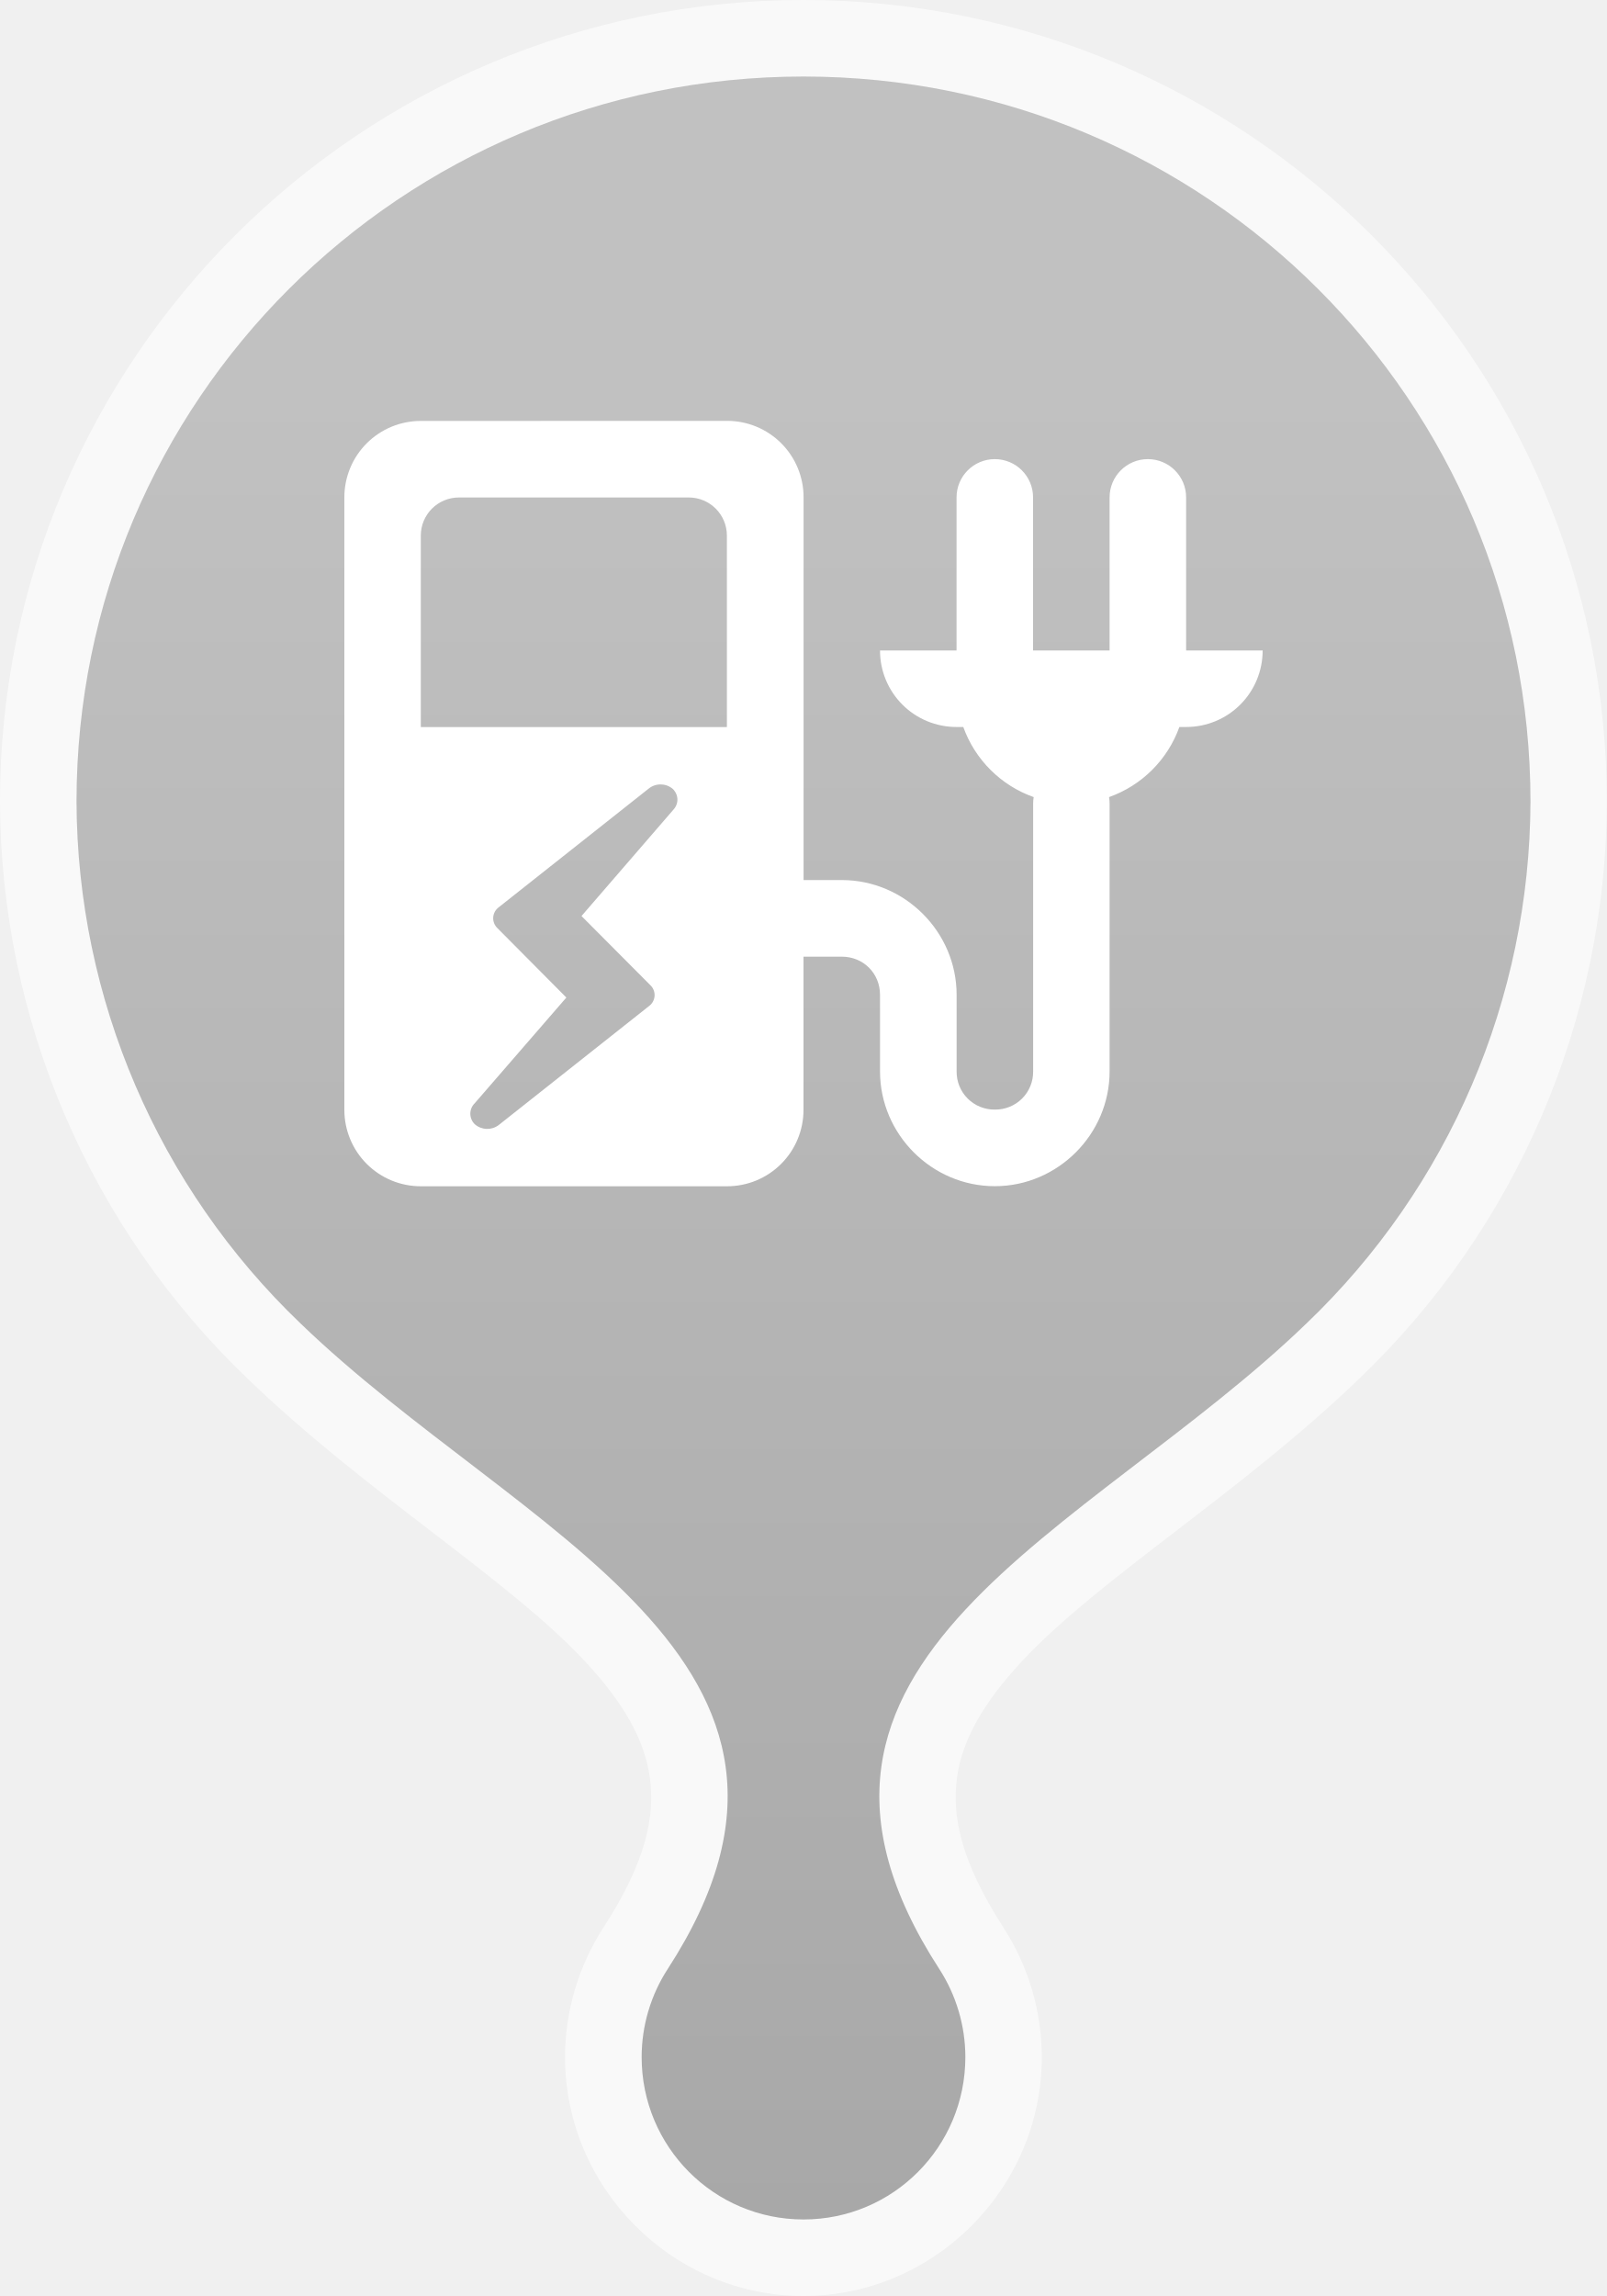
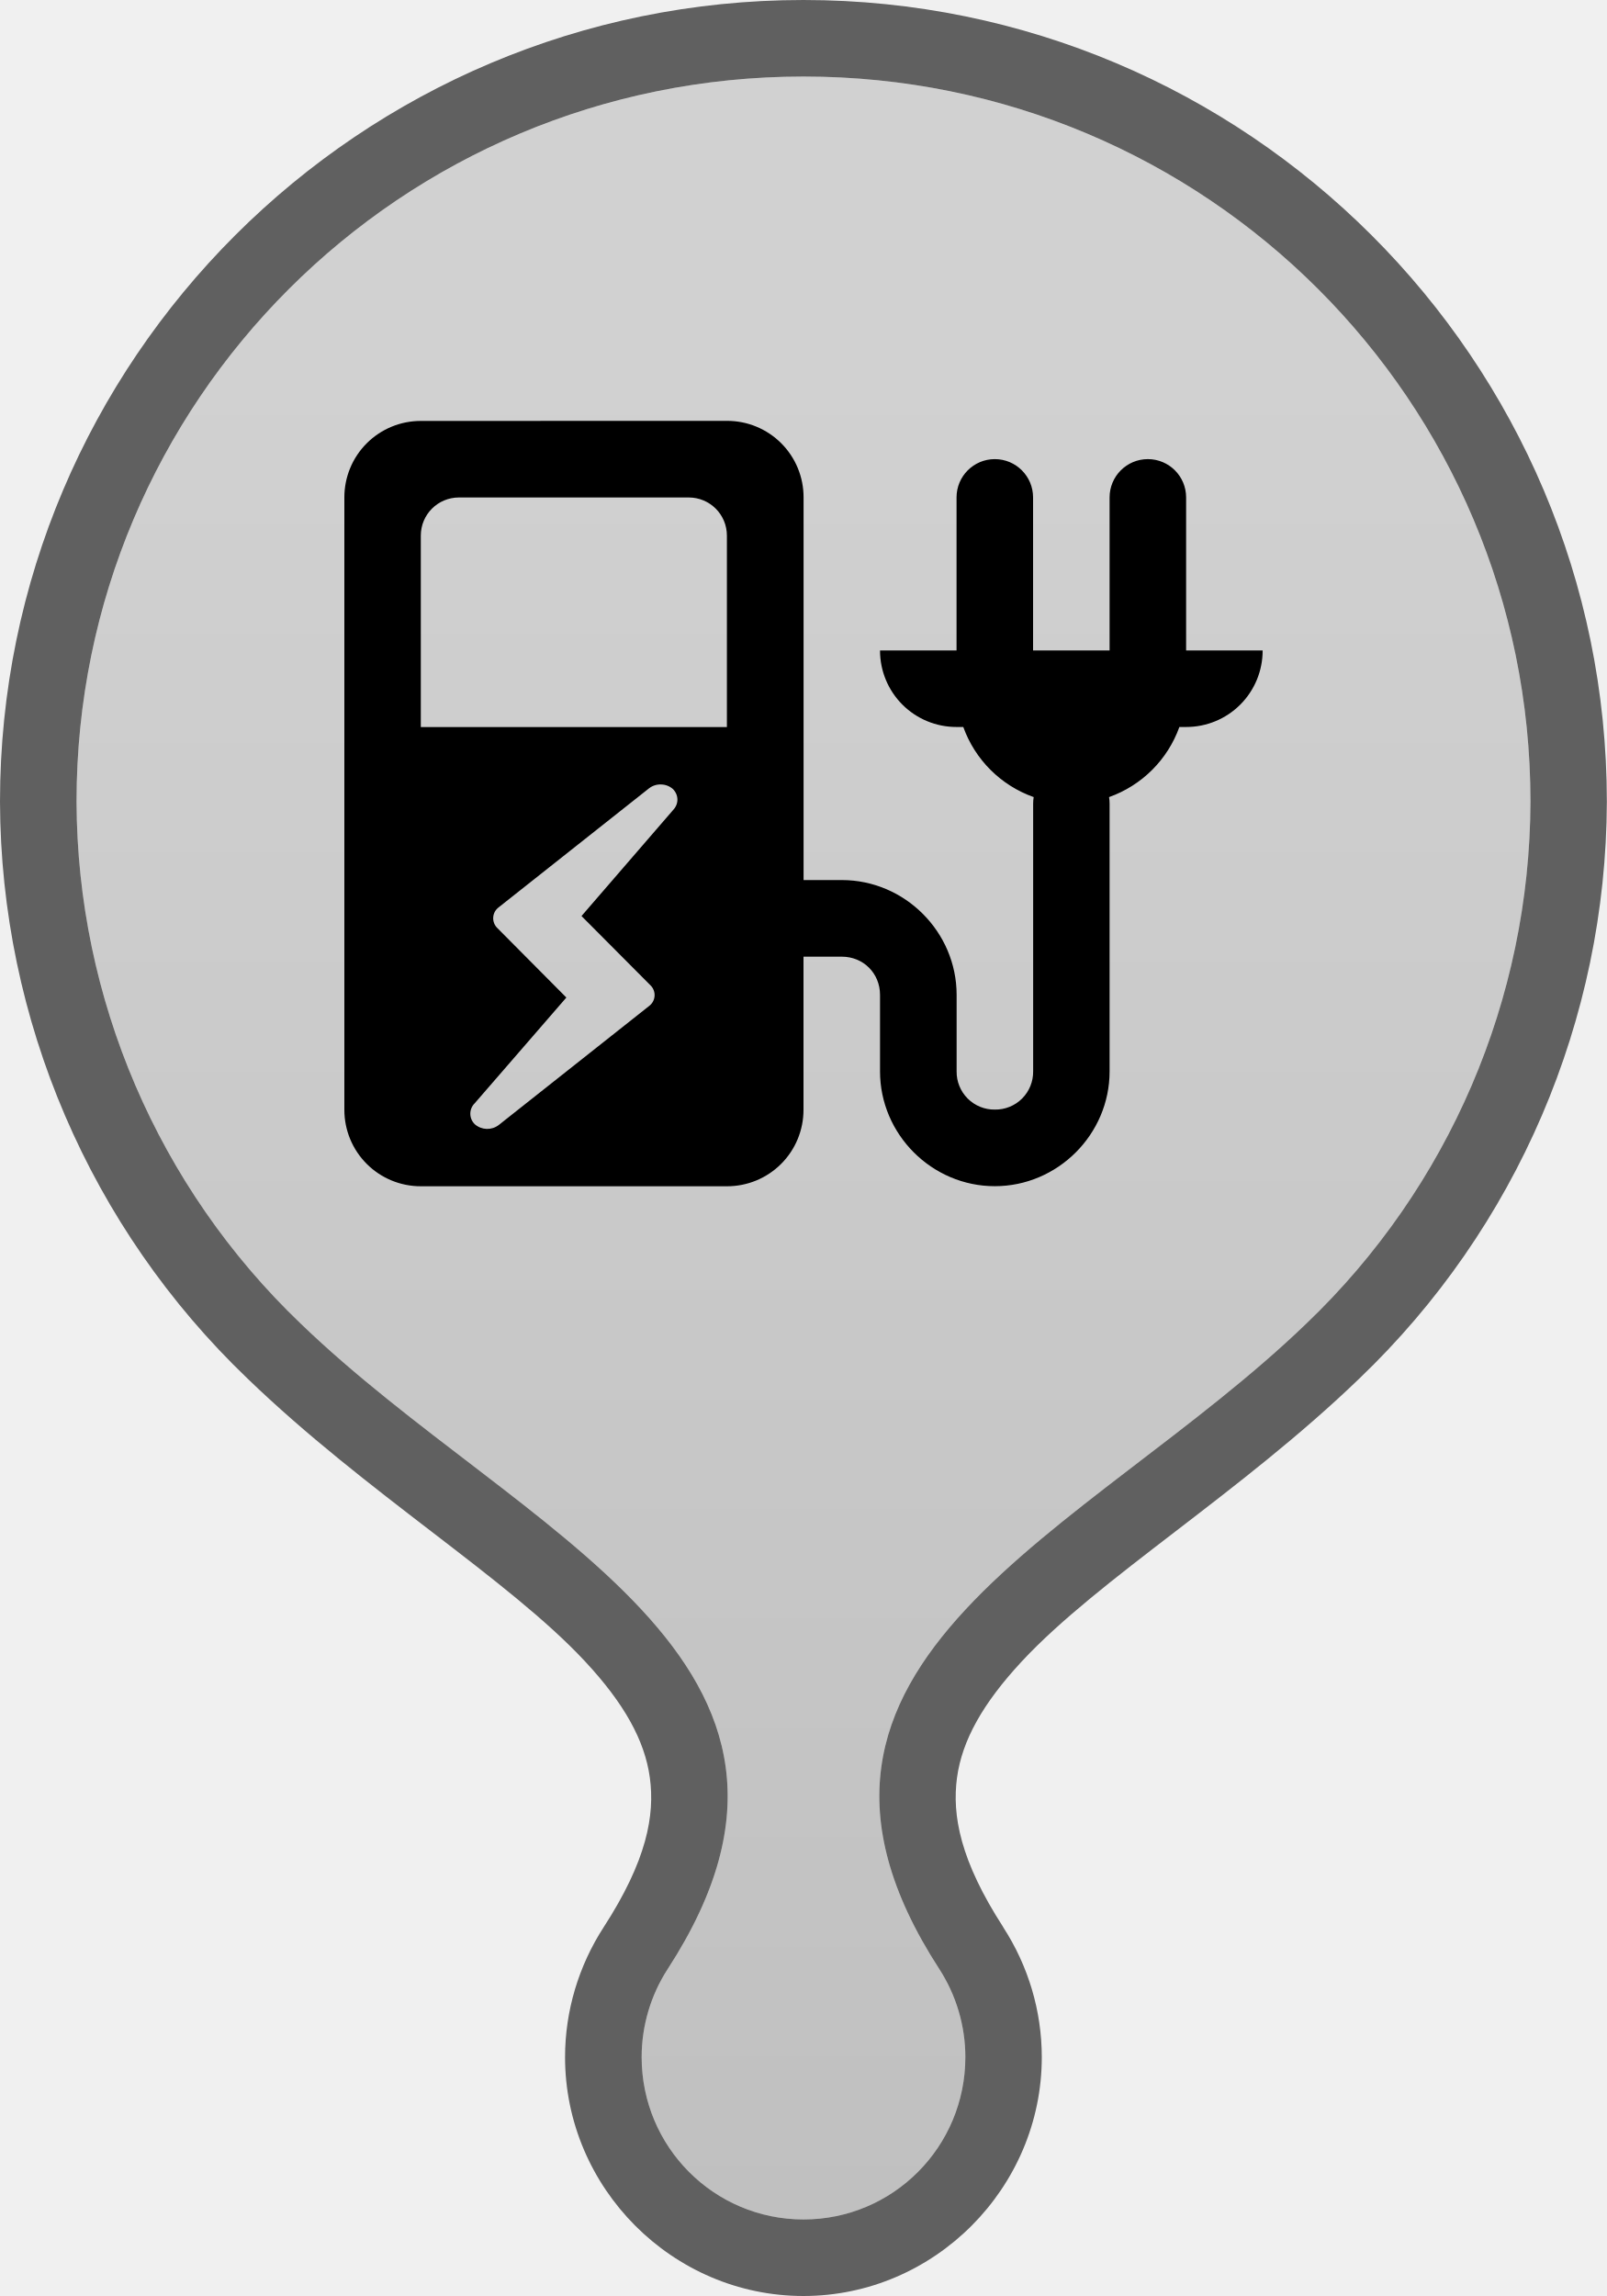
<svg xmlns="http://www.w3.org/2000/svg" width="21" height="30" version="1.1" viewBox="0 0 21 30" xml:space="preserve">
  <defs>
    <linearGradient id="linearGradient1" x1="10.5" x2="10.5" y1="5" y2="29" gradientUnits="userSpaceOnUse">
-       <stop stop-color="#545454" stop-opacity=".298" offset="0" />
-       <stop stop-color="#000" stop-opacity=".298" offset="1" />
+       <stop stop-color="#545454" stop-opacity=".2" offset="0" />
+       <stop stop-color="#000" stop-opacity=".2" offset="1" />
    </linearGradient>
  </defs>
-   <path d="m10.5 0c-5.8 0-10.5 4.702-10.5 10.475v4e-3c0.009 2.846 1.178 5.566 3.234 7.533 1.55 1.496 3.406 2.615 4.414 3.699 0.504 0.542 0.777 1.025 0.844 1.516 0.067 0.49-0.038 1.082-0.604 1.955-0.327 0.505-0.504 1.095-0.504 1.697 8.05e-5 1.708 1.403 3.121 3.115 3.121 1.712-8e-5 3.115-1.413 3.115-3.121-1e-4 -0.602-0.176-1.192-0.504-1.697v-2e-3c-0.564-0.871-0.67-1.463-0.604-1.953 0.067-0.49 0.34-0.973 0.844-1.516 1.008-1.085 2.864-2.204 4.414-3.699 2.057-1.967 3.225-4.687 3.234-7.533v-4e-3c-6.1e-5 -5.772-4.7-10.475-10.5-10.475zm0 1c5.263 0 9.5 4.242 9.5 9.475-0.008 2.576-1.065 5.038-2.928 6.818-2.861 2.76-7.416 4.393-4.799 8.432 0.223 0.344 0.342 0.745 0.342 1.154-5.5e-5 1.171-0.944 2.121-2.115 2.121-1.171-5.5e-5 -2.115-0.95-2.115-2.121 6.83e-5 -0.41 0.119-0.811 0.342-1.154 2.617-4.038-1.938-5.672-4.799-8.432-1.862-1.78-2.919-4.242-2.928-6.818 5.52e-5 -5.233 4.237-9.475 9.5-9.475z" fill="#fff" opacity=".6" />
+   <path d="m10.5 0c-5.8 0-10.5 4.702-10.5 10.475v4e-3c0.009 2.846 1.178 5.566 3.234 7.533 1.55 1.496 3.406 2.615 4.414 3.699 0.504 0.542 0.777 1.025 0.844 1.516 0.067 0.49-0.038 1.082-0.604 1.955-0.327 0.505-0.504 1.095-0.504 1.697 8.05e-5 1.708 1.403 3.121 3.115 3.121 1.712-8e-5 3.115-1.413 3.115-3.121-1e-4 -0.602-0.176-1.192-0.504-1.697v-2e-3c-0.564-0.871-0.67-1.463-0.604-1.953 0.067-0.49 0.34-0.973 0.844-1.516 1.008-1.085 2.864-2.204 4.414-3.699 2.057-1.967 3.225-4.687 3.234-7.533v-4e-3c-6.1e-5 -5.772-4.7-10.475-10.5-10.475zm0 1c5.263 0 9.5 4.242 9.5 9.475-0.008 2.576-1.065 5.038-2.928 6.818-2.861 2.76-7.416 4.393-4.799 8.432 0.223 0.344 0.342 0.745 0.342 1.154-5.5e-5 1.171-0.944 2.121-2.115 2.121-1.171-5.5e-5 -2.115-0.95-2.115-2.121 6.83e-5 -0.41 0.119-0.811 0.342-1.154 2.617-4.038-1.938-5.672-4.799-8.432-1.862-1.78-2.919-4.242-2.928-6.818 5.52e-5 -5.233 4.237-9.475 9.5-9.475z" fill="#000" opacity=".6" />
  <path d="m10.5 1c5.263 0 9.5 4.242 9.5 9.475-0.008 2.576-1.065 5.038-2.928 6.818-2.861 2.76-7.416 4.393-4.799 8.432 0.223 0.344 0.342 0.745 0.342 1.154-5.5e-5 1.171-0.944 2.121-2.115 2.121-1.171-5.5e-5 -2.115-0.95-2.115-2.121 6.83e-5 -0.41 0.119-0.811 0.342-1.154 2.617-4.038-1.938-5.672-4.799-8.432-1.862-1.78-2.919-4.242-2.928-6.818 5.52e-5 -5.233 4.237-9.475 9.5-9.475z" fill="url(#linearGradient1)" />
-   <path d="m5.5 5.5a0.998 0.998 0 0 0-1 1v8a0.998 0.998 0 0 0 1 1h4a0.998 0.998 0 0 0 1-1v-2h0.5c0.282 0 0.5 0.217 0.5 0.499v1c0 0.822 0.677 1.5 1.5 1.5 0.822 0 1.5-0.678 1.5-1.5v-3.5a0.51 0.51 0 0 0-0.007-0.084 1.517 1.517 0 0 0 0.919-0.916h0.088a0.998 0.998 0 0 0 1-1h-1v-2a0.5 0.5 0 1 0-1 0v2h-1v-2a0.5 0.5 0 1 0-1 0v2h-1a0.998 0.998 0 0 0 1 1h0.088a1.516 1.516 0 0 0 0.92 0.916 0.511 0.511 0 0 0-0.007 0.084v3.5a0.493 0.493 0 0 1-0.5 0.499 0.493 0.493 0 0 1-0.5-0.499v-1c0-0.822-0.677-1.5-1.5-1.5h-0.5v-5a0.998 0.998 0 0 0-1-1zm0.499 1h3c0.278 0 0.5 0.223 0.5 0.499v2.501h-4v-2.501c0-0.277 0.223-0.499 0.499-0.499zm2.641 3.75a0.24 0.24 0 0 1 0.154 0.06c0.077 0.078 0.078 0.195 0.002 0.274l-1.197 1.385 0.9 0.904a0.178 0.178 0 0 1-0.017 0.272l-1.965 1.555a0.247 0.247 0 0 1-0.312-0.01 0.191 0.191 0 0 1-0.002-0.274l1.198-1.382-0.901-0.907a0.178 0.178 0 0 1 0.017-0.272l1.965-1.555a0.242 0.242 0 0 1 0.158-0.05z" fill="#fff" />
+   <path d="m5.5 5.5a0.998 0.998 0 0 0-1 1v8a0.998 0.998 0 0 0 1 1h4a0.998 0.998 0 0 0 1-1v-2h0.5c0.282 0 0.5 0.217 0.5 0.499v1c0 0.822 0.677 1.5 1.5 1.5 0.822 0 1.5-0.678 1.5-1.5v-3.5a0.51 0.51 0 0 0-0.007-0.084 1.517 1.517 0 0 0 0.919-0.916h0.088a0.998 0.998 0 0 0 1-1h-1v-2a0.5 0.5 0 1 0-1 0v2h-1v-2a0.5 0.5 0 1 0-1 0v2h-1a0.998 0.998 0 0 0 1 1h0.088a1.516 1.516 0 0 0 0.92 0.916 0.511 0.511 0 0 0-0.007 0.084v3.5a0.493 0.493 0 0 1-0.5 0.499 0.493 0.493 0 0 1-0.5-0.499v-1c0-0.822-0.677-1.5-1.5-1.5h-0.5v-5a0.998 0.998 0 0 0-1-1zm0.499 1h3c0.278 0 0.5 0.223 0.5 0.499v2.501h-4v-2.501c0-0.277 0.223-0.499 0.499-0.499zm2.641 3.75a0.24 0.24 0 0 1 0.154 0.06c0.077 0.078 0.078 0.195 0.002 0.274l-1.197 1.385 0.9 0.904a0.178 0.178 0 0 1-0.017 0.272l-1.965 1.555a0.247 0.247 0 0 1-0.312-0.01 0.191 0.191 0 0 1-0.002-0.274l1.198-1.382-0.901-0.907a0.178 0.178 0 0 1 0.017-0.272l1.965-1.555a0.242 0.242 0 0 1 0.158-0.05z" fill="#000" />
</svg>
